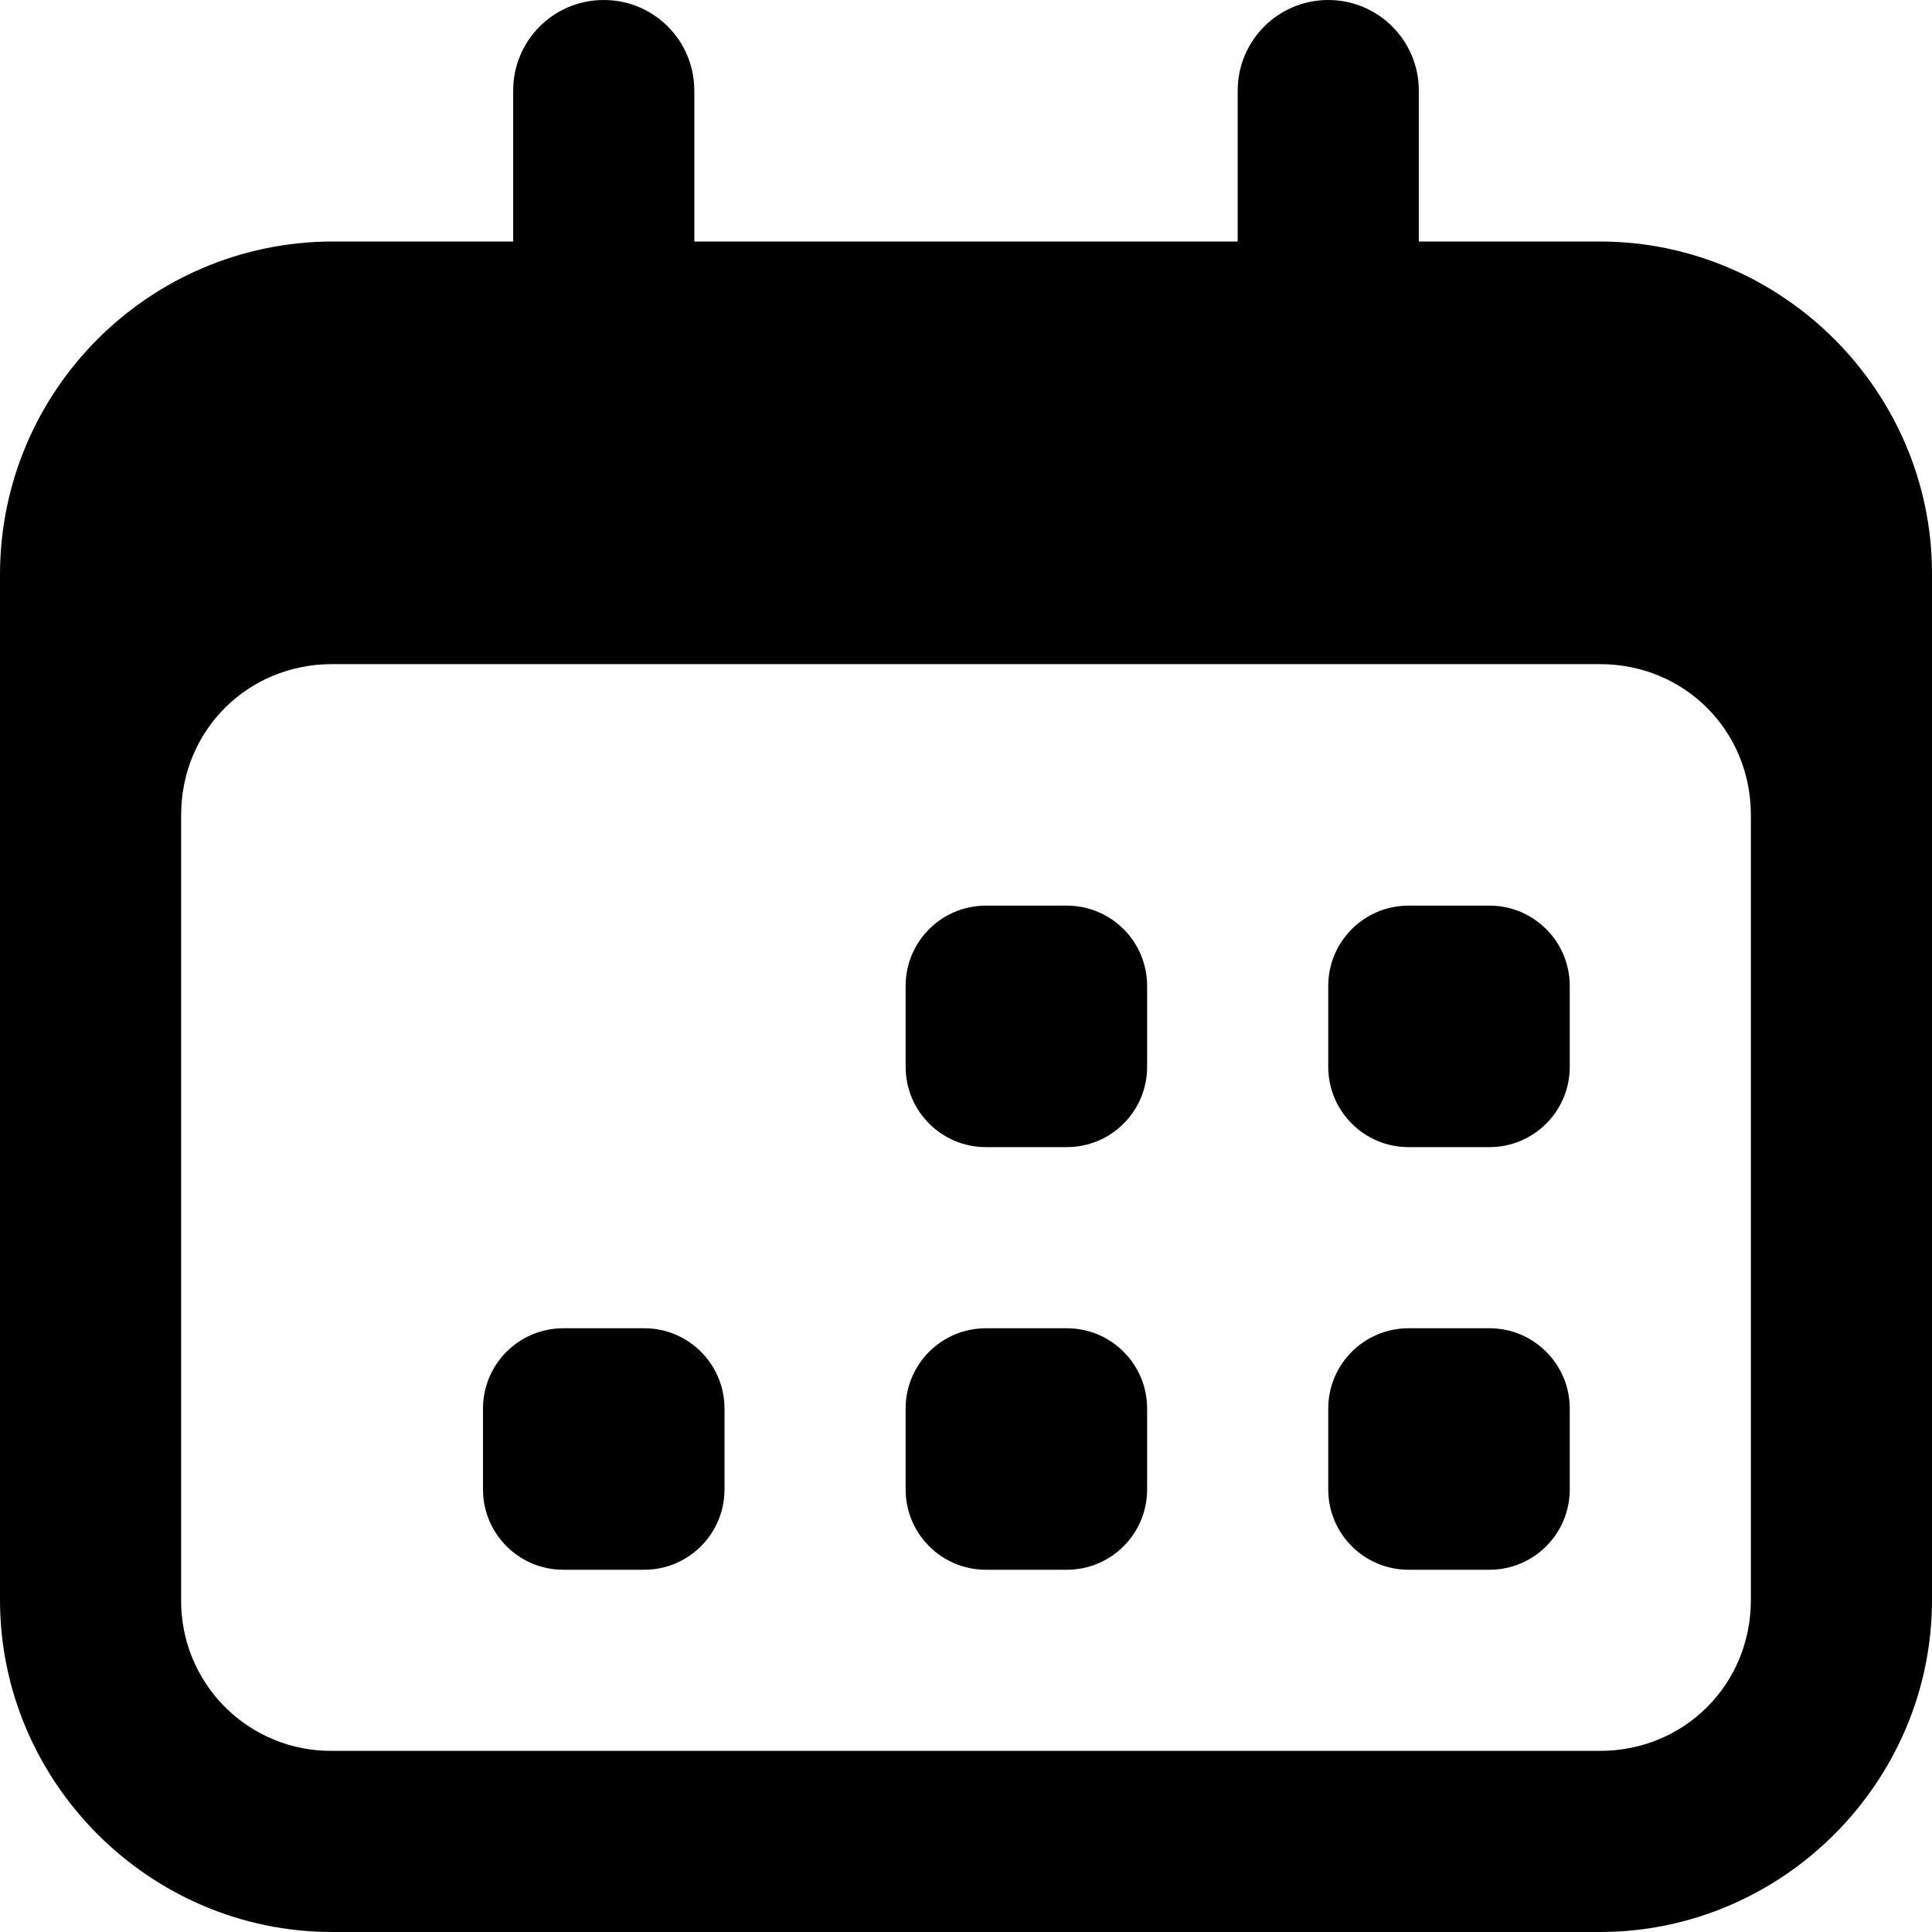
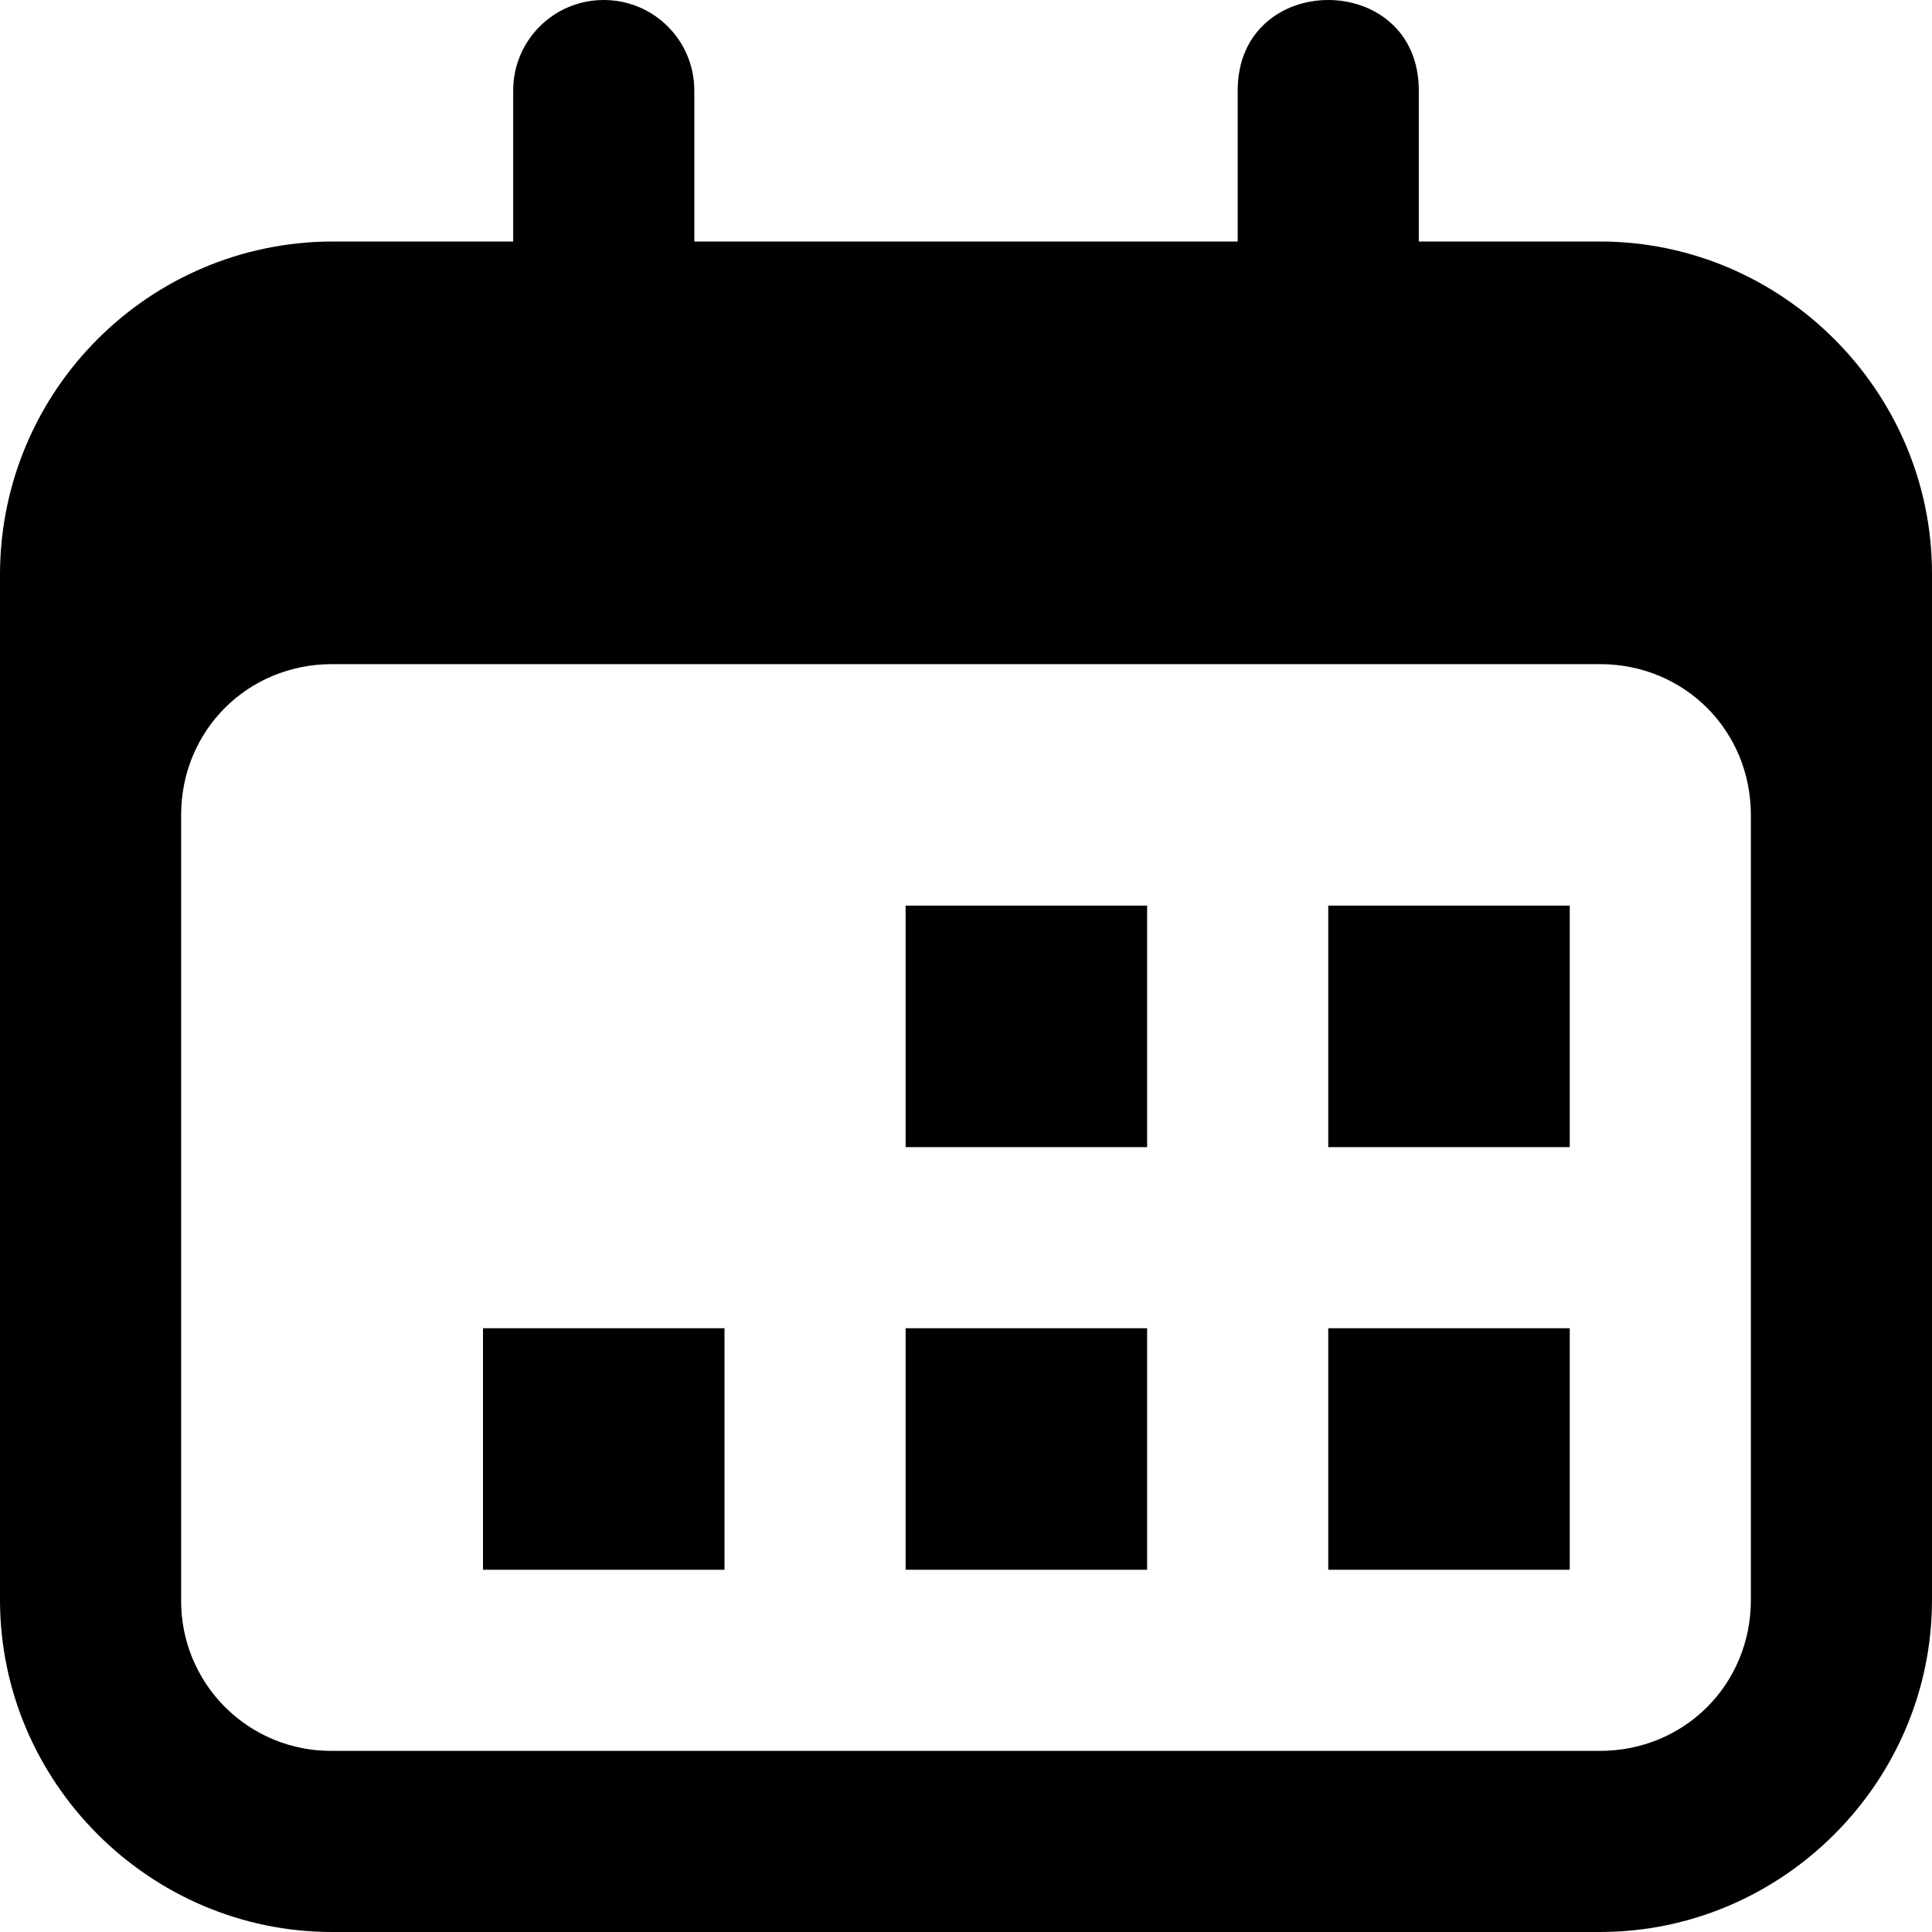
<svg xmlns="http://www.w3.org/2000/svg" viewBox="0 0 32 32">
-   <path d="M10 0c-.83 0-1.5.67-1.5 1.5V4h-3A5.52 5.52 0 0 0 0 9.5v17C0 29.52 2.48 32 5.5 32h21c3.02 0 5.5-2.48 5.5-5.5v-17C32 6.48 29.52 4 26.5 4h-3V1.5a1.5 1.5 0 0 0-3 0V4h-9V1.5C11.5.67 10.83 0 10 0zM5.5 11h21c1.4 0 2.5 1.1 2.5 2.5v13c0 1.4-1.1 2.5-2.5 2.5h-21A2.48 2.48 0 0 1 3 26.5v-13C3 12.1 4.1 11 5.5 11zm10.83 4A1.33 1.33 0 0 0 15 16.33v1.34A1.33 1.33 0 0 0 16.33 19h1.34A1.33 1.33 0 0 0 19 17.67v-1.34A1.33 1.33 0 0 0 17.67 15h-1.34zm7 0A1.33 1.33 0 0 0 22 16.33v1.34A1.33 1.33 0 0 0 23.33 19h1.34A1.33 1.33 0 0 0 26 17.67v-1.34A1.33 1.33 0 0 0 24.67 15h-1.34zm-14 7A1.33 1.33 0 0 0 8 23.33v1.34A1.33 1.33 0 0 0 9.33 26h1.34A1.33 1.33 0 0 0 12 24.67v-1.34A1.33 1.33 0 0 0 10.67 22H9.33zm7 0A1.33 1.33 0 0 0 15 23.33v1.34A1.33 1.33 0 0 0 16.33 26h1.34A1.33 1.33 0 0 0 19 24.67v-1.34A1.33 1.33 0 0 0 17.67 22h-1.34zm7 0A1.33 1.33 0 0 0 22 23.33v1.34A1.33 1.33 0 0 0 23.33 26h1.34A1.33 1.33 0 0 0 26 24.67v-1.34A1.33 1.33 0 0 0 24.67 22h-1.34z" />
+   <path d="M10 0c-.83 0-1.5.67-1.5 1.5V4h-3A5.52 5.52 0 0 0 0 9.5v17C0 29.52 2.48 32 5.5 32h21c3.02 0 5.5-2.48 5.5-5.5v-17C32 6.48 29.52 4 26.5 4h-3V1.5c0-2-3-2-3 0V4h-9V1.5C11.5.67 10.83 0 10 0zM5.5 11h21c1.4 0 2.5 1.1 2.5 2.5v13c0 1.4-1.1 2.5-2.5 2.5h-21A2.48 2.48 0 0 1 3 26.5v-13C3 12.1 4.1 11 5.5 11zm9.5 4v4h4v-4h-4zm7 0v4h4v-4h-4zM8 22v4h4v-4H8zm7 0v4h4v-4h-4zm7 0v4h4v-4h-4z" />
</svg>
